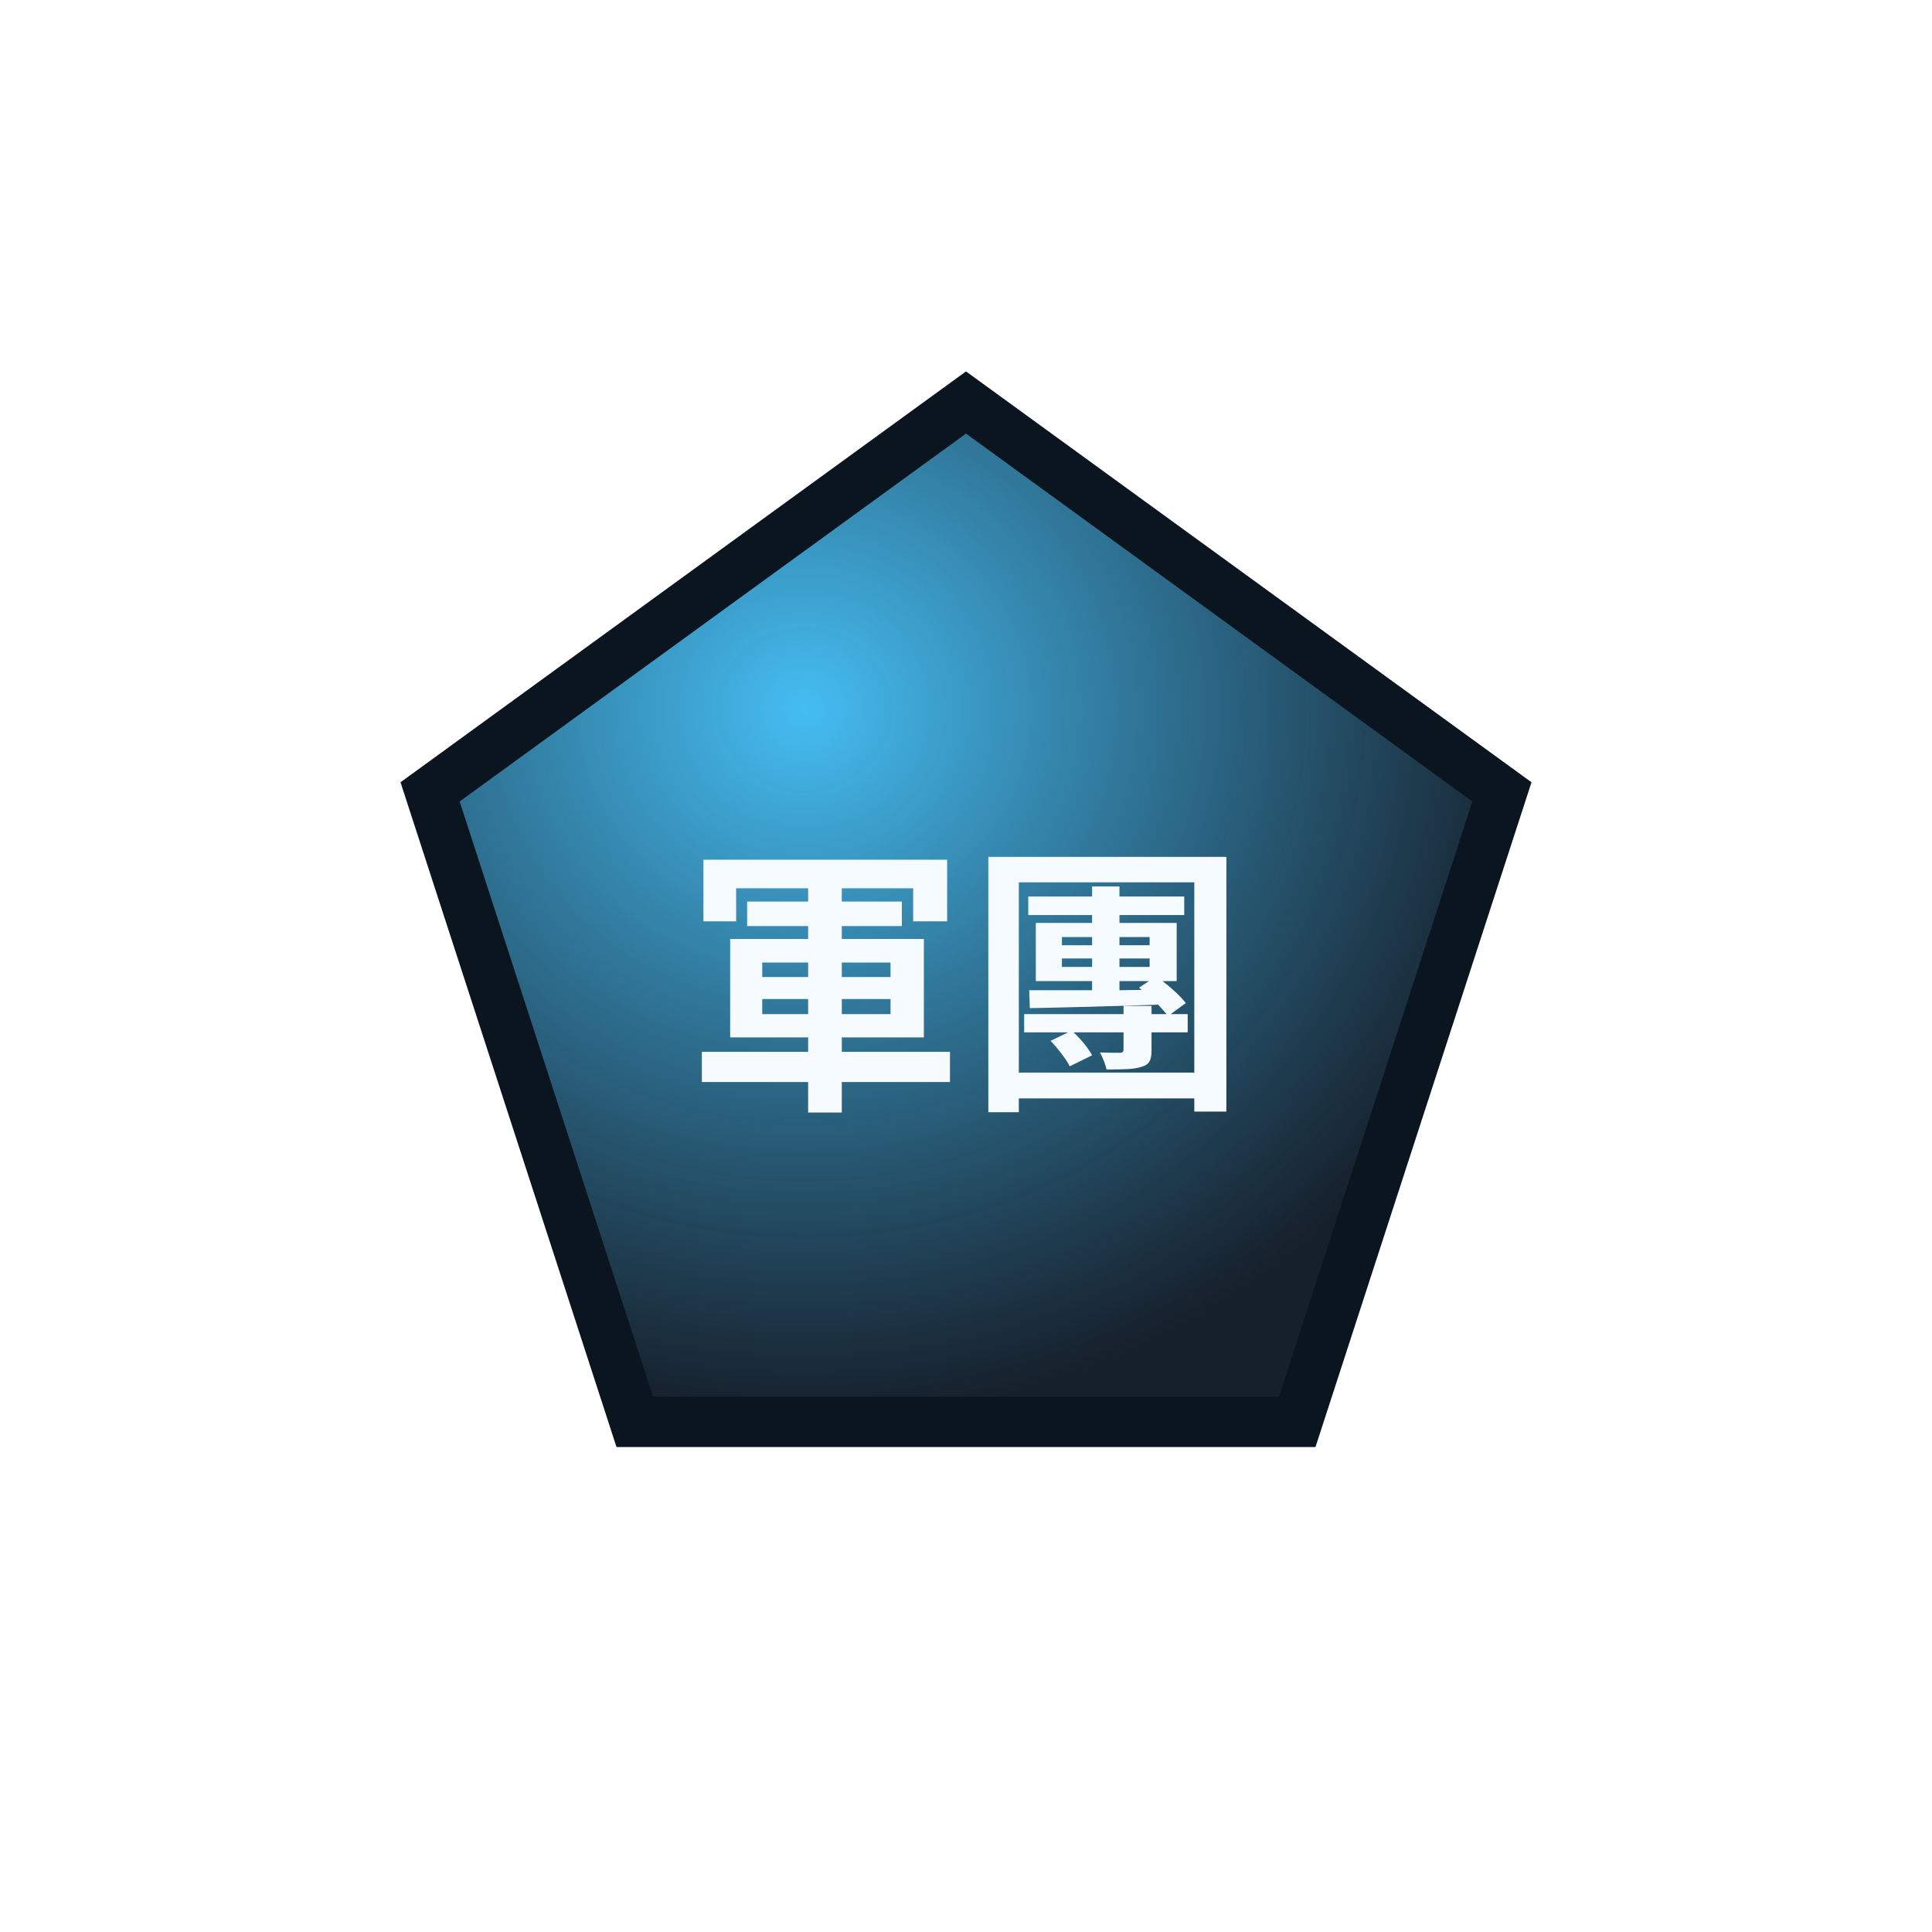
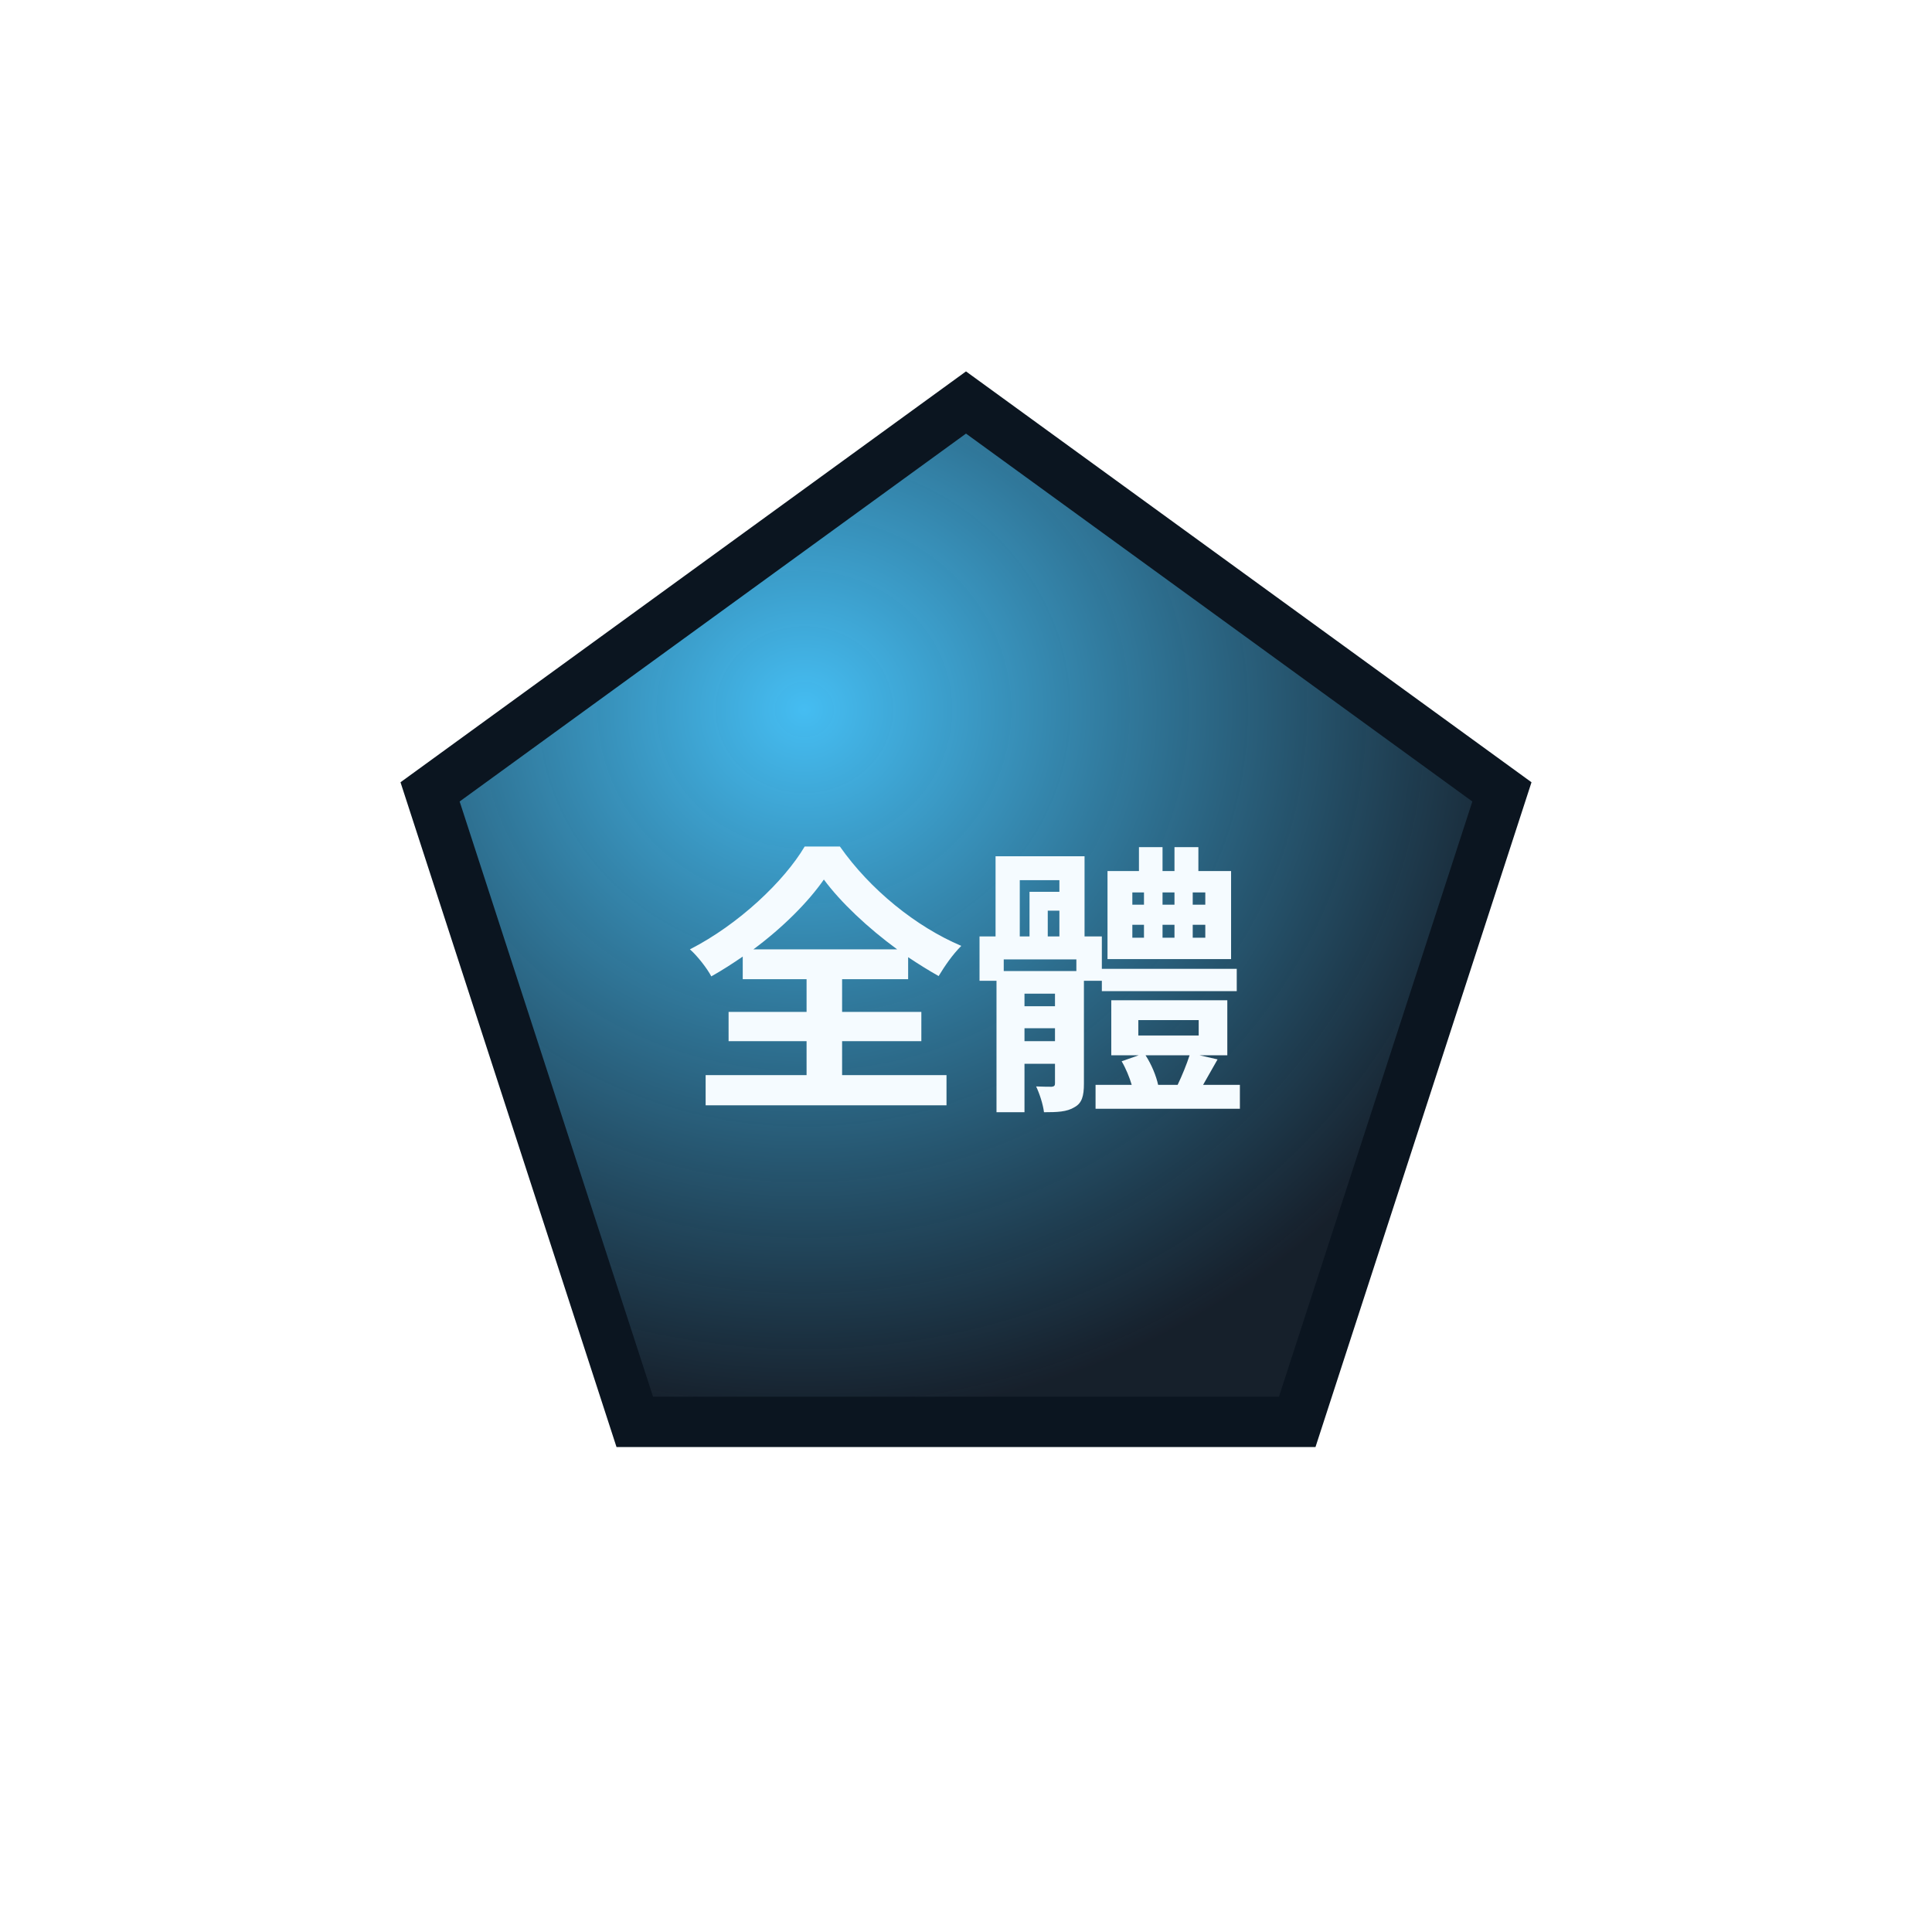
<svg xmlns="http://www.w3.org/2000/svg" viewBox="-48 -48 96 96" width="96" height="96">
  <defs>
    <radialGradient id="g" cx="35%" cy="30%" r="70%">
      <stop offset="0%" stop-color="#45bdf2" stop-opacity="1" />
      <stop offset="100%" stop-color="#0a1420" stop-opacity="0.95" />
    </radialGradient>
  </defs>
  <g fill="url(#g)" stroke="#0b1520" stroke-width="2.5">
    <polygon points="1.7145055188062944e-15,-28 26.63,-8.652 16.458,22.652 -16.458,22.652 -26.63,-8.652" />
  </g>
-   <text x="0" y="6" text-anchor="middle" font-family="Segoe UI, Microsoft JhengHei, sans-serif" font-size="14" font-weight="700" fill="#f5fbff">軍團</text>
+   <text x="0" y="6" text-anchor="middle" font-family="Segoe UI, Microsoft JhengHei, sans-serif" font-size="14" font-weight="700" fill="#f5fbff">全體</text>
</svg>
